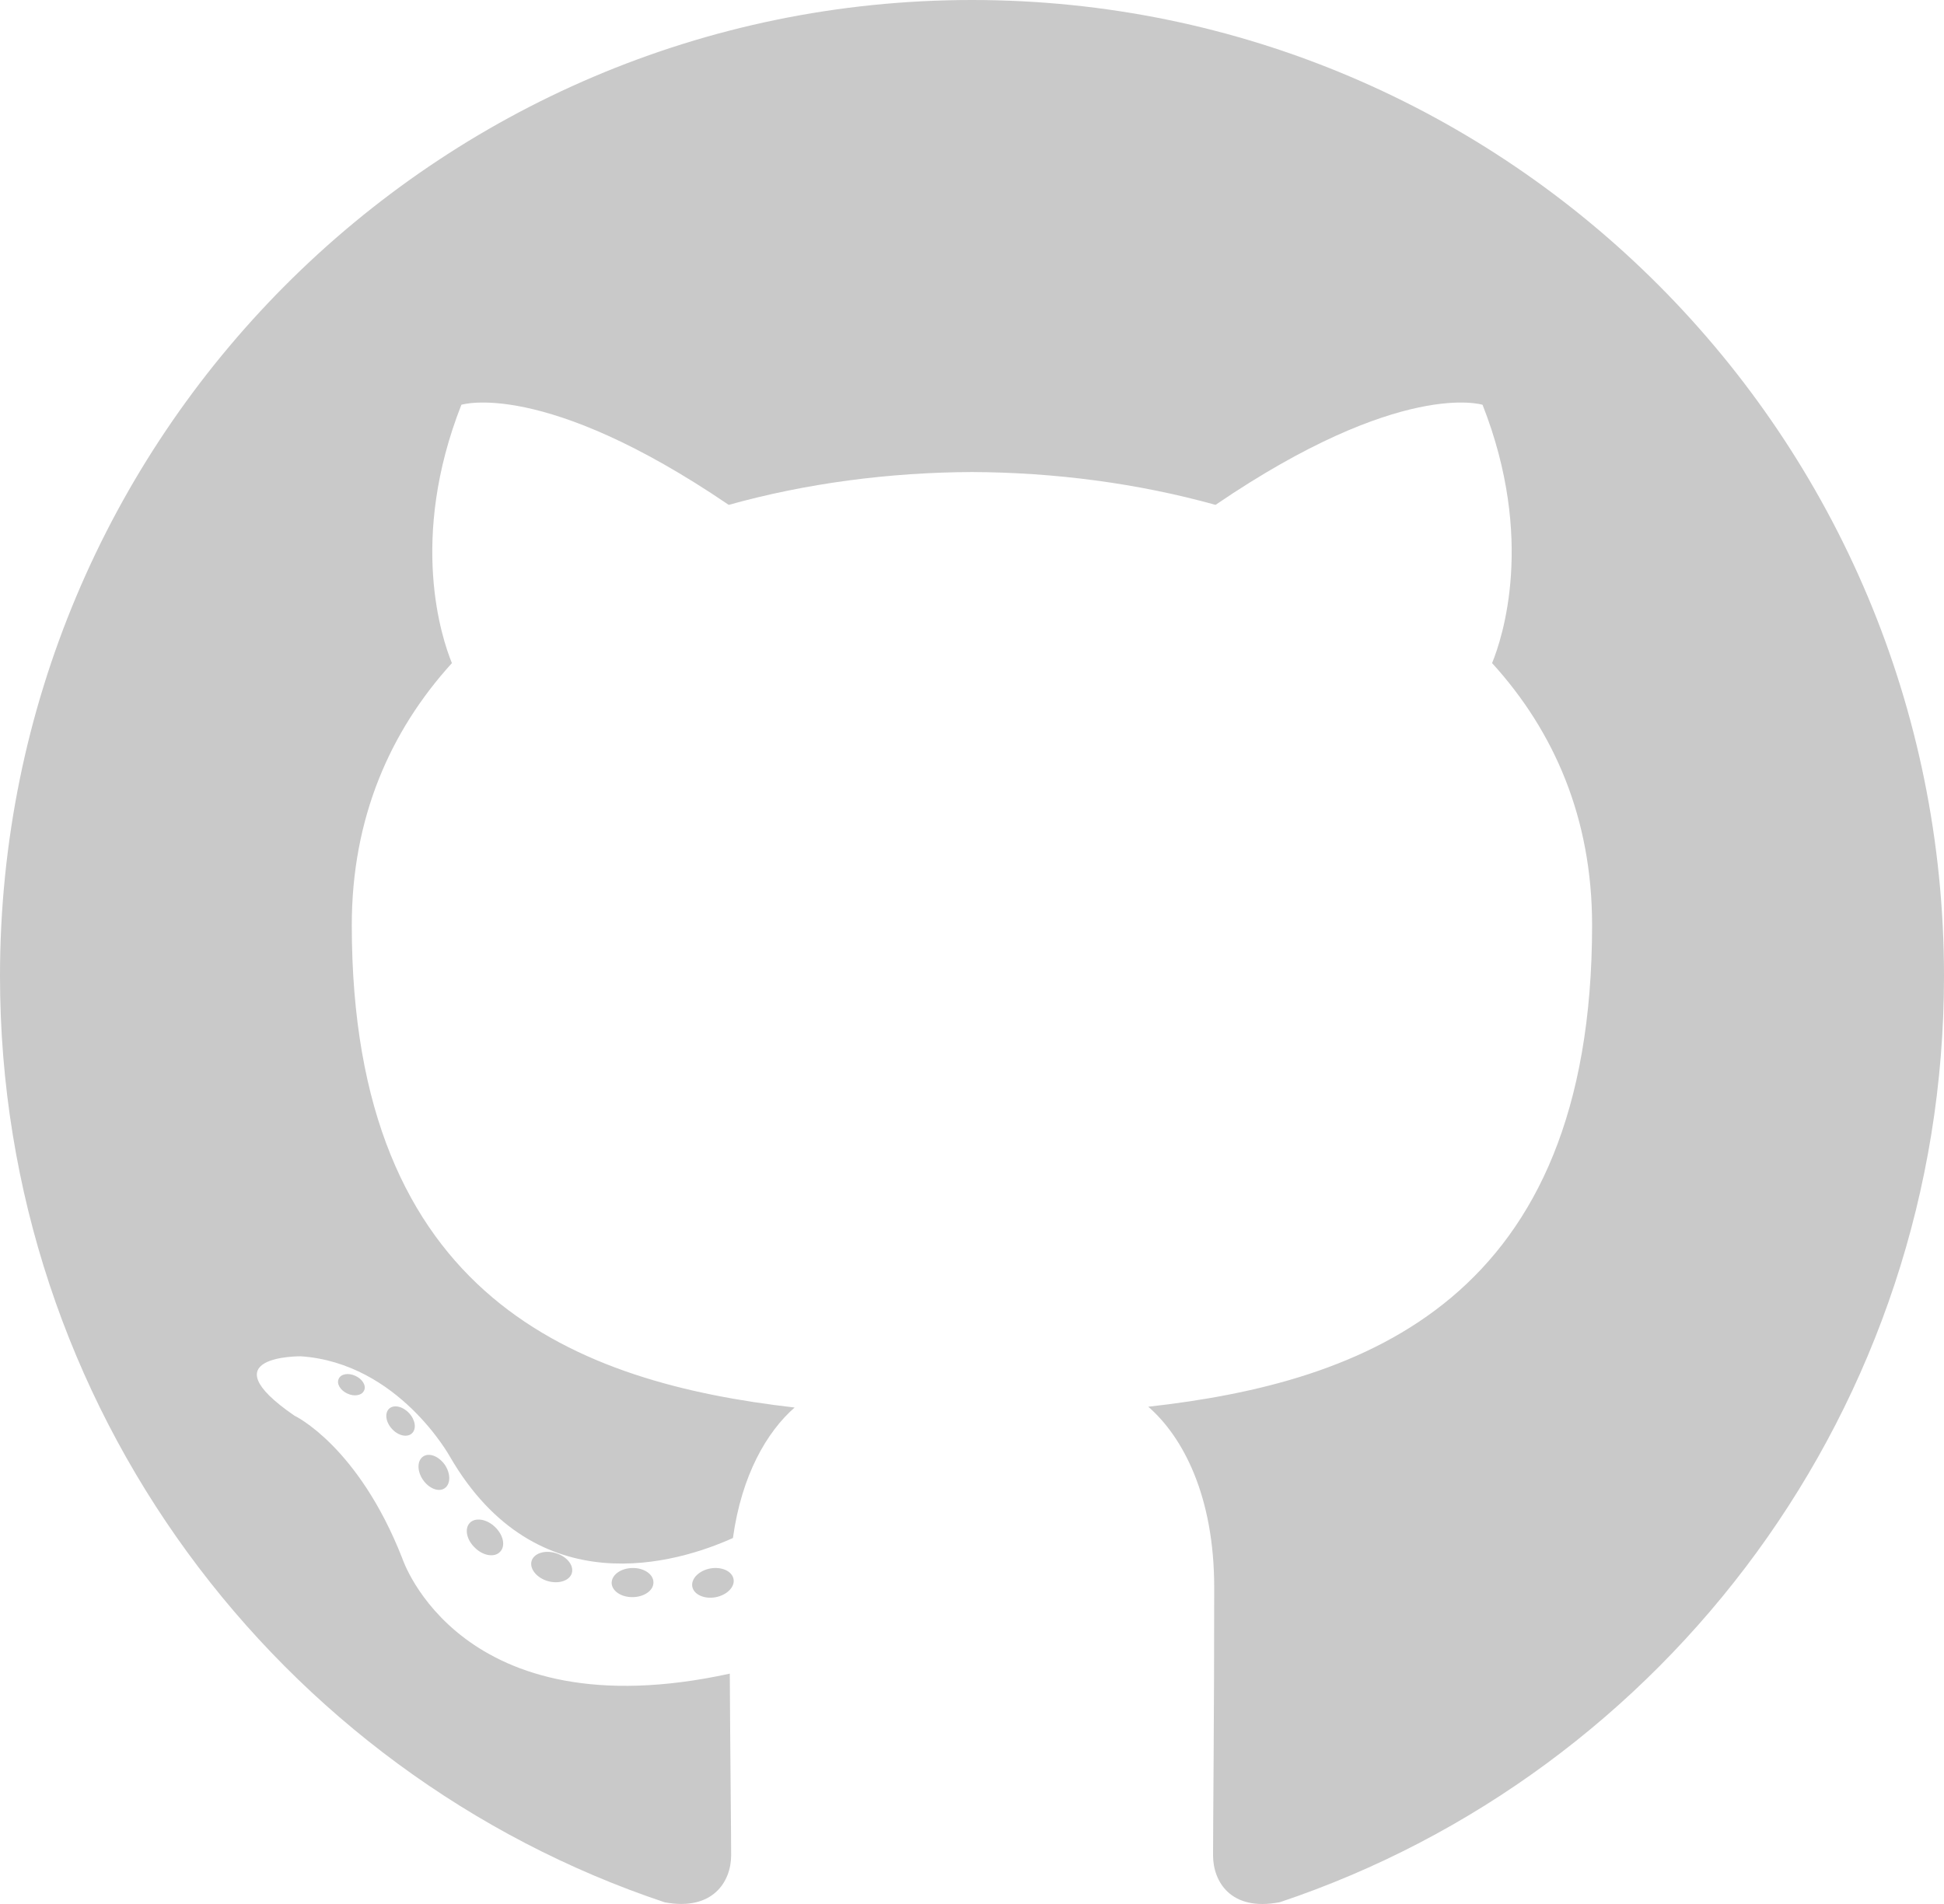
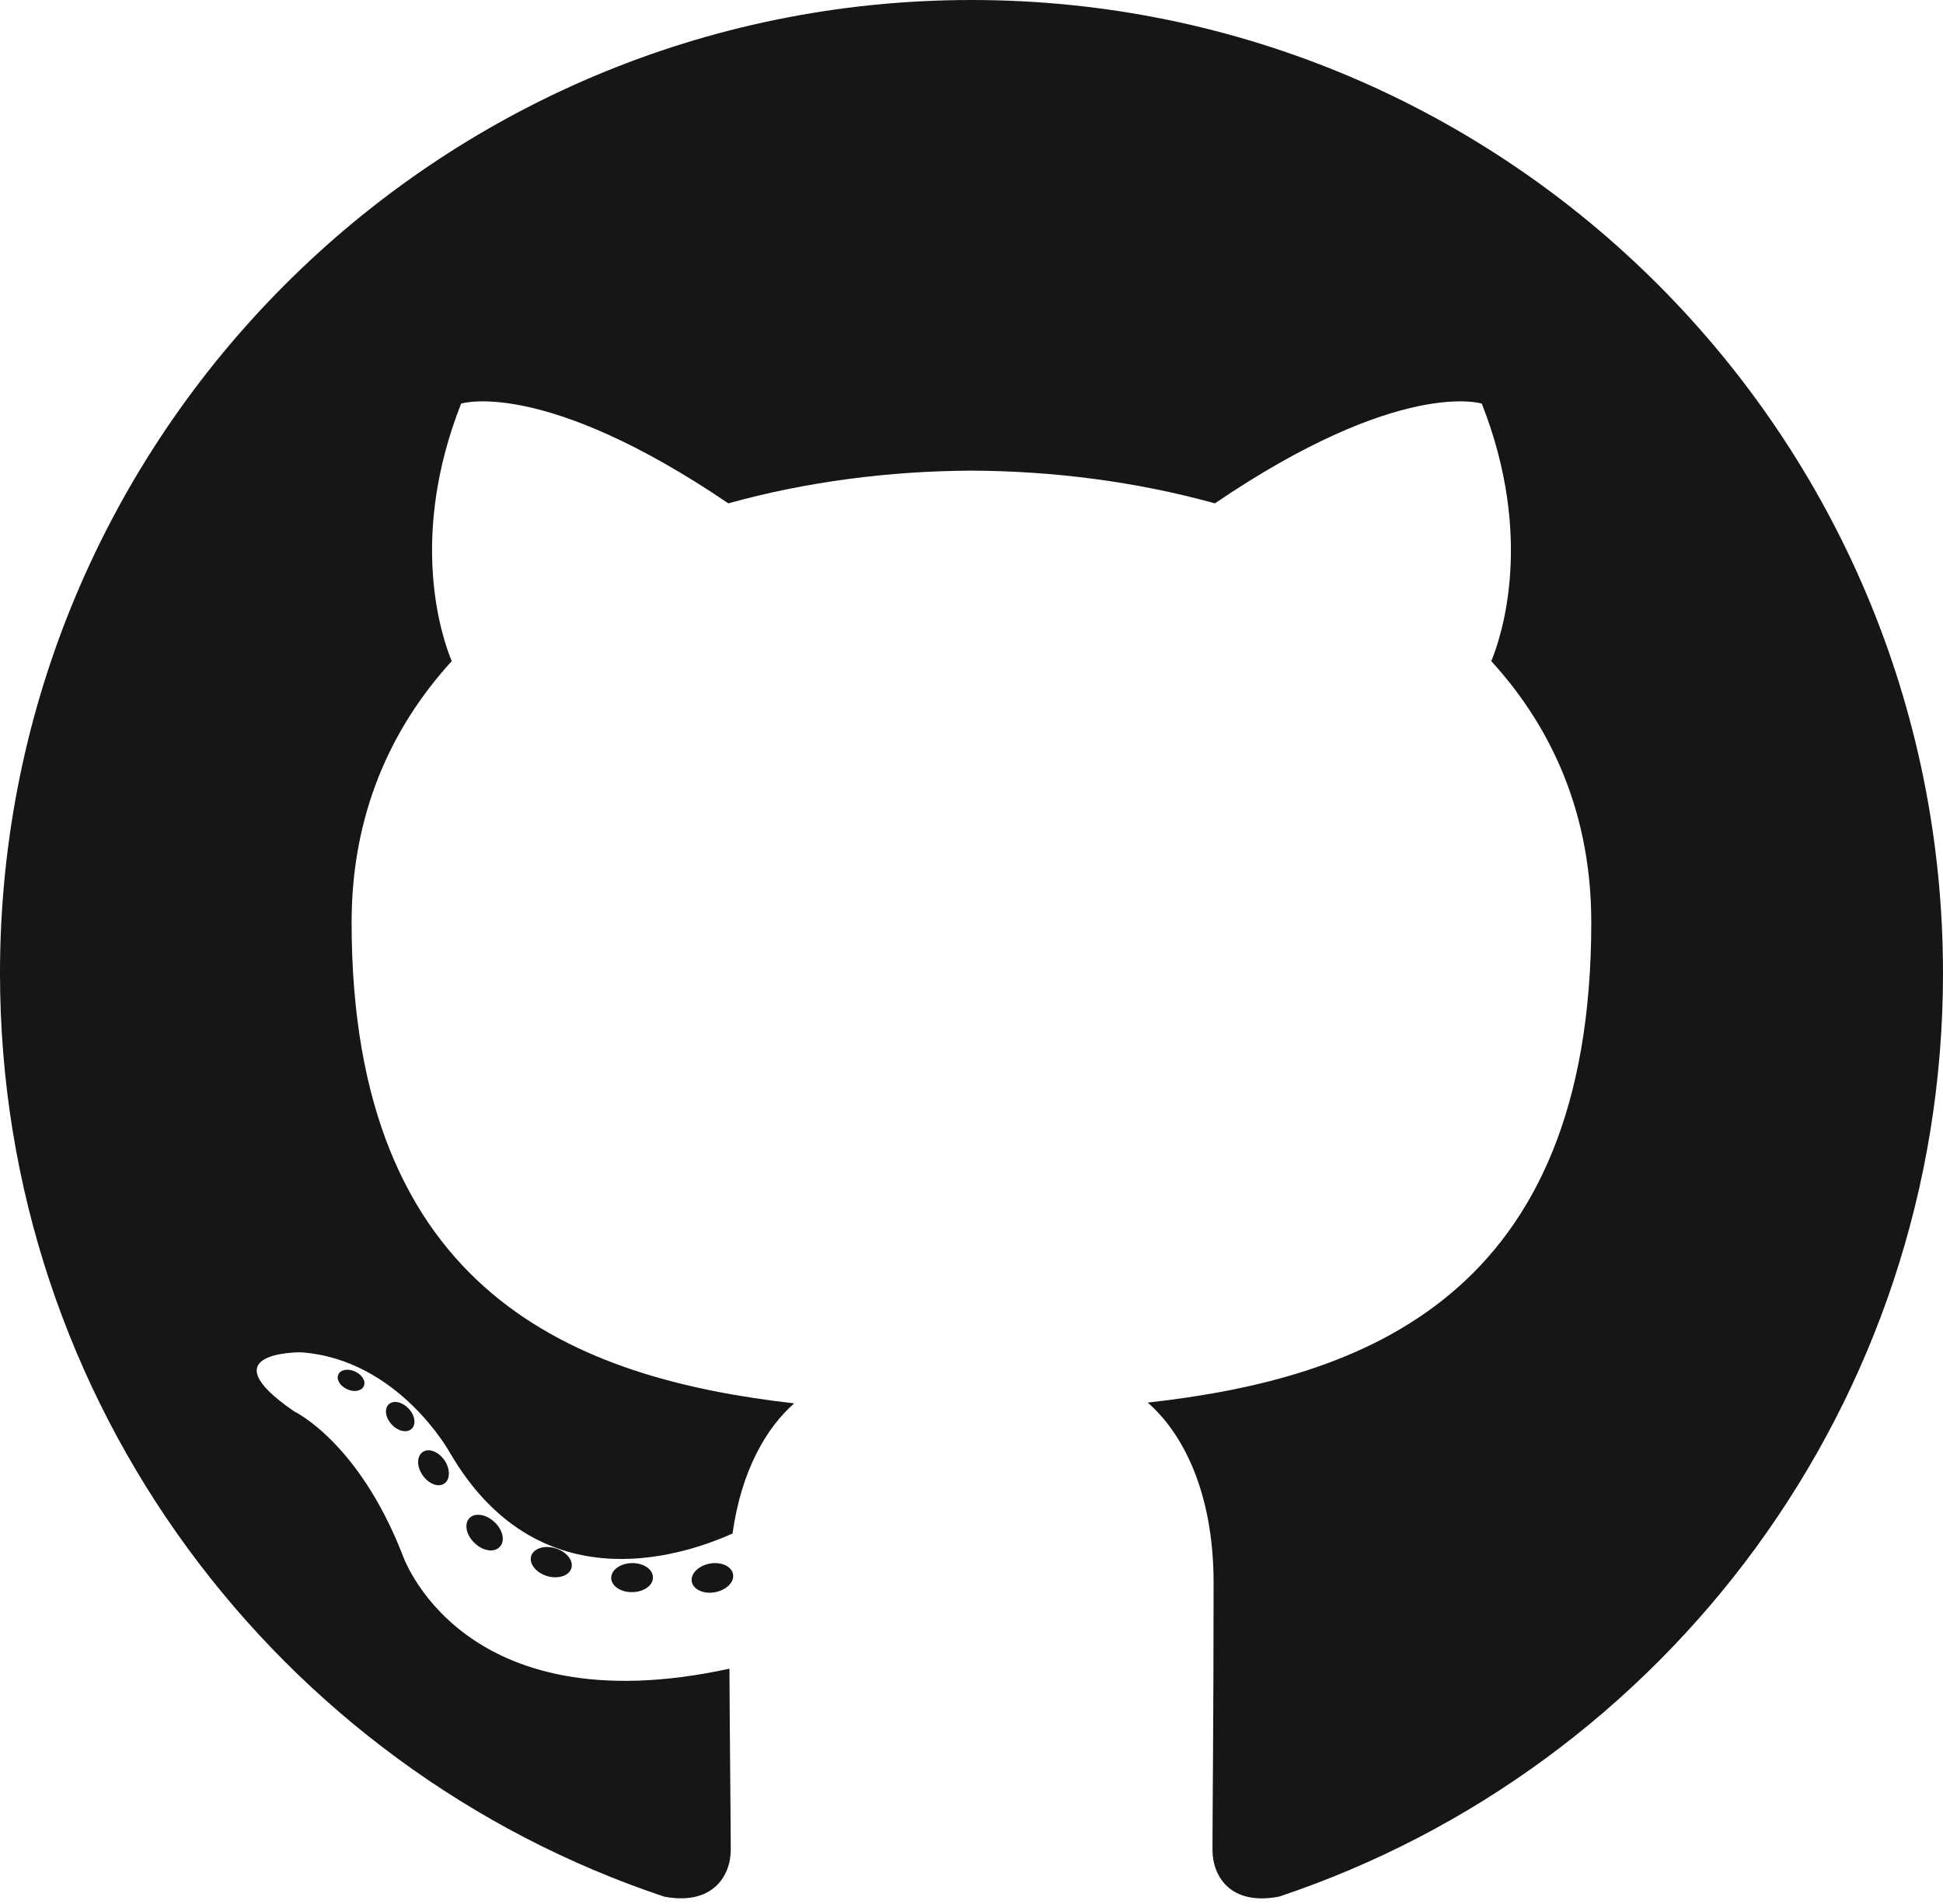
- <svg xmlns="http://www.w3.org/2000/svg" xmlns:xlink="http://www.w3.org/1999/xlink" width="49" height="48" viewBox="0 0 49 48" version="1.1">
-   <g id="Canvas" transform="translate(-160 -1081)">
+ <svg xmlns="http://www.w3.org/2000/svg" xmlns:xlink="http://www.w3.org/1999/xlink" width="50" height="49" viewBox="0 0 50 49" version="1.1">
+   <g id="Canvas" transform="translate(-1563 -1635)">
    <g id="logo_github">
      <g id="Group">
        <g id="Vector">
-           <use xlink:href="#path0_fill" transform="translate(160 1081)" fill="#C9C9C9" />
+           <use xlink:href="#path0_fill" transform="translate(1563 1635)" fill="#161614" />
        </g>
        <g id="Vector">
-           <use xlink:href="#path1_fill" transform="translate(168.52 1115.64)" fill="#C9C9C9" />
+           <use xlink:href="#path1_fill" transform="translate(1571.69 1670.25)" fill="#161614" />
        </g>
      </g>
    </g>
  </g>
  <defs>
-     <path id="path0_fill" d="M 24.5 0C 10.971 0 0 11.017 0 24.608C 0 35.48 7.02 44.704 16.755 47.958C 17.979 48.185 18.429 47.424 18.429 46.774C 18.429 46.187 18.406 44.249 18.395 42.193C 11.579 43.681 10.141 39.289 10.141 39.289C 9.027 36.445 7.421 35.689 7.421 35.689C 5.198 34.161 7.588 34.193 7.588 34.193C 10.049 34.366 11.344 36.728 11.344 36.728C 13.529 40.49 17.076 39.403 18.474 38.774C 18.694 37.184 19.329 36.098 20.029 35.484C 14.588 34.861 8.867 32.751 8.867 23.322C 8.867 20.636 9.824 18.441 11.391 16.717C 11.137 16.098 10.298 13.595 11.629 10.205C 11.629 10.205 13.686 9.544 18.368 12.728C 20.322 12.182 22.418 11.909 24.5 11.9C 26.582 11.909 28.68 12.182 30.638 12.728C 35.314 9.544 37.369 10.205 37.369 10.205C 38.702 13.595 37.863 16.098 37.609 16.717C 39.18 18.441 40.13 20.636 40.13 23.322C 40.13 32.774 34.399 34.855 28.943 35.464C 29.822 36.228 30.605 37.725 30.605 40.021C 30.605 43.313 30.576 45.963 30.576 46.774C 30.576 47.429 31.017 48.196 32.26 47.955C 41.989 44.697 49 35.476 49 24.608C 49 11.017 38.031 0 24.5 0Z" />
-     <path id="path1_fill" d="M 0.656 0.417C 0.602 0.539 0.411 0.576 0.236 0.492C 0.059 0.412 -0.041 0.245 0.016 0.123C 0.069 -0.003 0.261 -0.038 0.438 0.046C 0.616 0.126 0.718 0.295 0.656 0.417ZM 1.861 1.497C 1.745 1.606 1.516 1.556 1.361 1.384C 1.201 1.212 1.171 0.983 1.289 0.872C 1.41 0.764 1.631 0.814 1.792 0.986C 1.952 1.16 1.983 1.387 1.861 1.497L 1.861 1.497ZM 2.688 2.879C 2.538 2.984 2.292 2.886 2.141 2.667C 1.991 2.448 1.991 2.186 2.144 2.08C 2.296 1.975 2.538 2.07 2.692 2.287C 2.842 2.51 2.842 2.772 2.688 2.879L 2.688 2.879ZM 4.086 4.48C 3.952 4.628 3.666 4.588 3.457 4.385C 3.243 4.187 3.183 3.905 3.317 3.757C 3.453 3.608 3.741 3.65 3.952 3.851C 4.165 4.049 4.23 4.333 4.086 4.48L 4.086 4.48ZM 5.893 5.02C 5.834 5.213 5.559 5.3 5.281 5.218C 5.004 5.134 4.823 4.908 4.879 4.713C 4.936 4.52 5.213 4.428 5.493 4.516C 5.769 4.6 5.951 4.824 5.893 5.02L 5.893 5.02ZM 7.95 5.249C 7.957 5.452 7.722 5.62 7.43 5.624C 7.137 5.63 6.9 5.466 6.897 5.267C 6.897 5.062 7.127 4.895 7.42 4.89C 7.711 4.884 7.95 5.047 7.95 5.249ZM 9.97 5.171C 10.005 5.369 9.803 5.573 9.514 5.627C 9.229 5.679 8.966 5.557 8.93 5.36C 8.894 5.157 9.101 4.954 9.384 4.901C 9.674 4.851 9.933 4.97 9.97 5.171Z" />
+     <path id="path0_fill" d="M 25 0C 11.195 0 0 11.213 0 25.046C 0 36.112 7.163 45.5 17.097 48.812C 18.346 49.044 18.805 48.269 18.805 47.607C 18.805 47.01 18.782 45.037 18.771 42.944C 11.816 44.459 10.348 39.989 10.348 39.989C 9.211 37.094 7.572 36.324 7.572 36.324C 5.304 34.77 7.743 34.802 7.743 34.802C 10.254 34.978 11.576 37.383 11.576 37.383C 13.805 41.212 17.424 40.105 18.851 39.465C 19.075 37.846 19.723 36.741 20.438 36.116C 14.885 35.482 9.048 33.335 9.048 23.738C 9.048 21.003 10.024 18.769 11.624 17.015C 11.364 16.384 10.508 13.837 11.866 10.387C 11.866 10.387 13.965 9.714 18.743 12.954C 20.737 12.399 22.875 12.121 25 12.112C 27.125 12.121 29.265 12.399 31.263 12.954C 36.035 9.714 38.131 10.387 38.131 10.387C 39.492 13.837 38.636 16.384 38.376 17.015C 39.979 18.769 40.949 21.003 40.949 23.738C 40.949 33.357 35.101 35.476 29.534 36.096C 30.43 36.873 31.23 38.397 31.23 40.734C 31.23 44.085 31.201 46.782 31.201 47.607C 31.201 48.273 31.65 49.054 32.918 48.809C 42.846 45.493 50 36.108 50 25.046C 50 11.213 38.807 0 25 0Z" />
+     <path id="path1_fill" d="M 0.67 0.425C 0.615 0.549 0.419 0.586 0.241 0.501C 0.06 0.419 -0.042 0.25 0.017 0.125C 0.071 -0.003 0.266 -0.039 0.447 0.047C 0.629 0.128 0.733 0.3 0.67 0.425ZM 1.899 1.524C 1.78 1.635 1.547 1.583 1.389 1.408C 1.225 1.234 1.195 1 1.316 0.888C 1.439 0.777 1.665 0.829 1.829 1.004C 1.992 1.18 2.024 1.412 1.899 1.524L 1.899 1.524ZM 2.743 2.93C 2.59 3.037 2.339 2.937 2.184 2.714C 2.031 2.492 2.031 2.225 2.188 2.118C 2.343 2.01 2.59 2.107 2.747 2.328C 2.9 2.554 2.9 2.821 2.743 2.931L 2.743 2.93ZM 4.17 4.559C 4.033 4.711 3.741 4.67 3.527 4.464C 3.309 4.262 3.248 3.975 3.385 3.824C 3.524 3.672 3.817 3.715 4.033 3.919C 4.25 4.121 4.316 4.41 4.17 4.559L 4.17 4.559ZM 6.014 5.109C 5.953 5.305 5.672 5.395 5.389 5.311C 5.106 5.225 4.921 4.996 4.978 4.797C 5.037 4.6 5.319 4.507 5.605 4.596C 5.887 4.682 6.073 4.91 6.014 5.109L 6.014 5.109ZM 8.112 5.343C 8.119 5.549 7.879 5.72 7.582 5.724C 7.283 5.731 7.041 5.564 7.038 5.36C 7.038 5.152 7.273 4.982 7.572 4.977C 7.869 4.971 8.112 5.137 8.112 5.343ZM 10.174 5.263C 10.21 5.465 10.003 5.672 9.708 5.727C 9.418 5.78 9.149 5.656 9.112 5.456C 9.076 5.249 9.286 5.042 9.576 4.989C 9.872 4.937 10.136 5.059 10.174 5.263Z" />
  </defs>
</svg>
